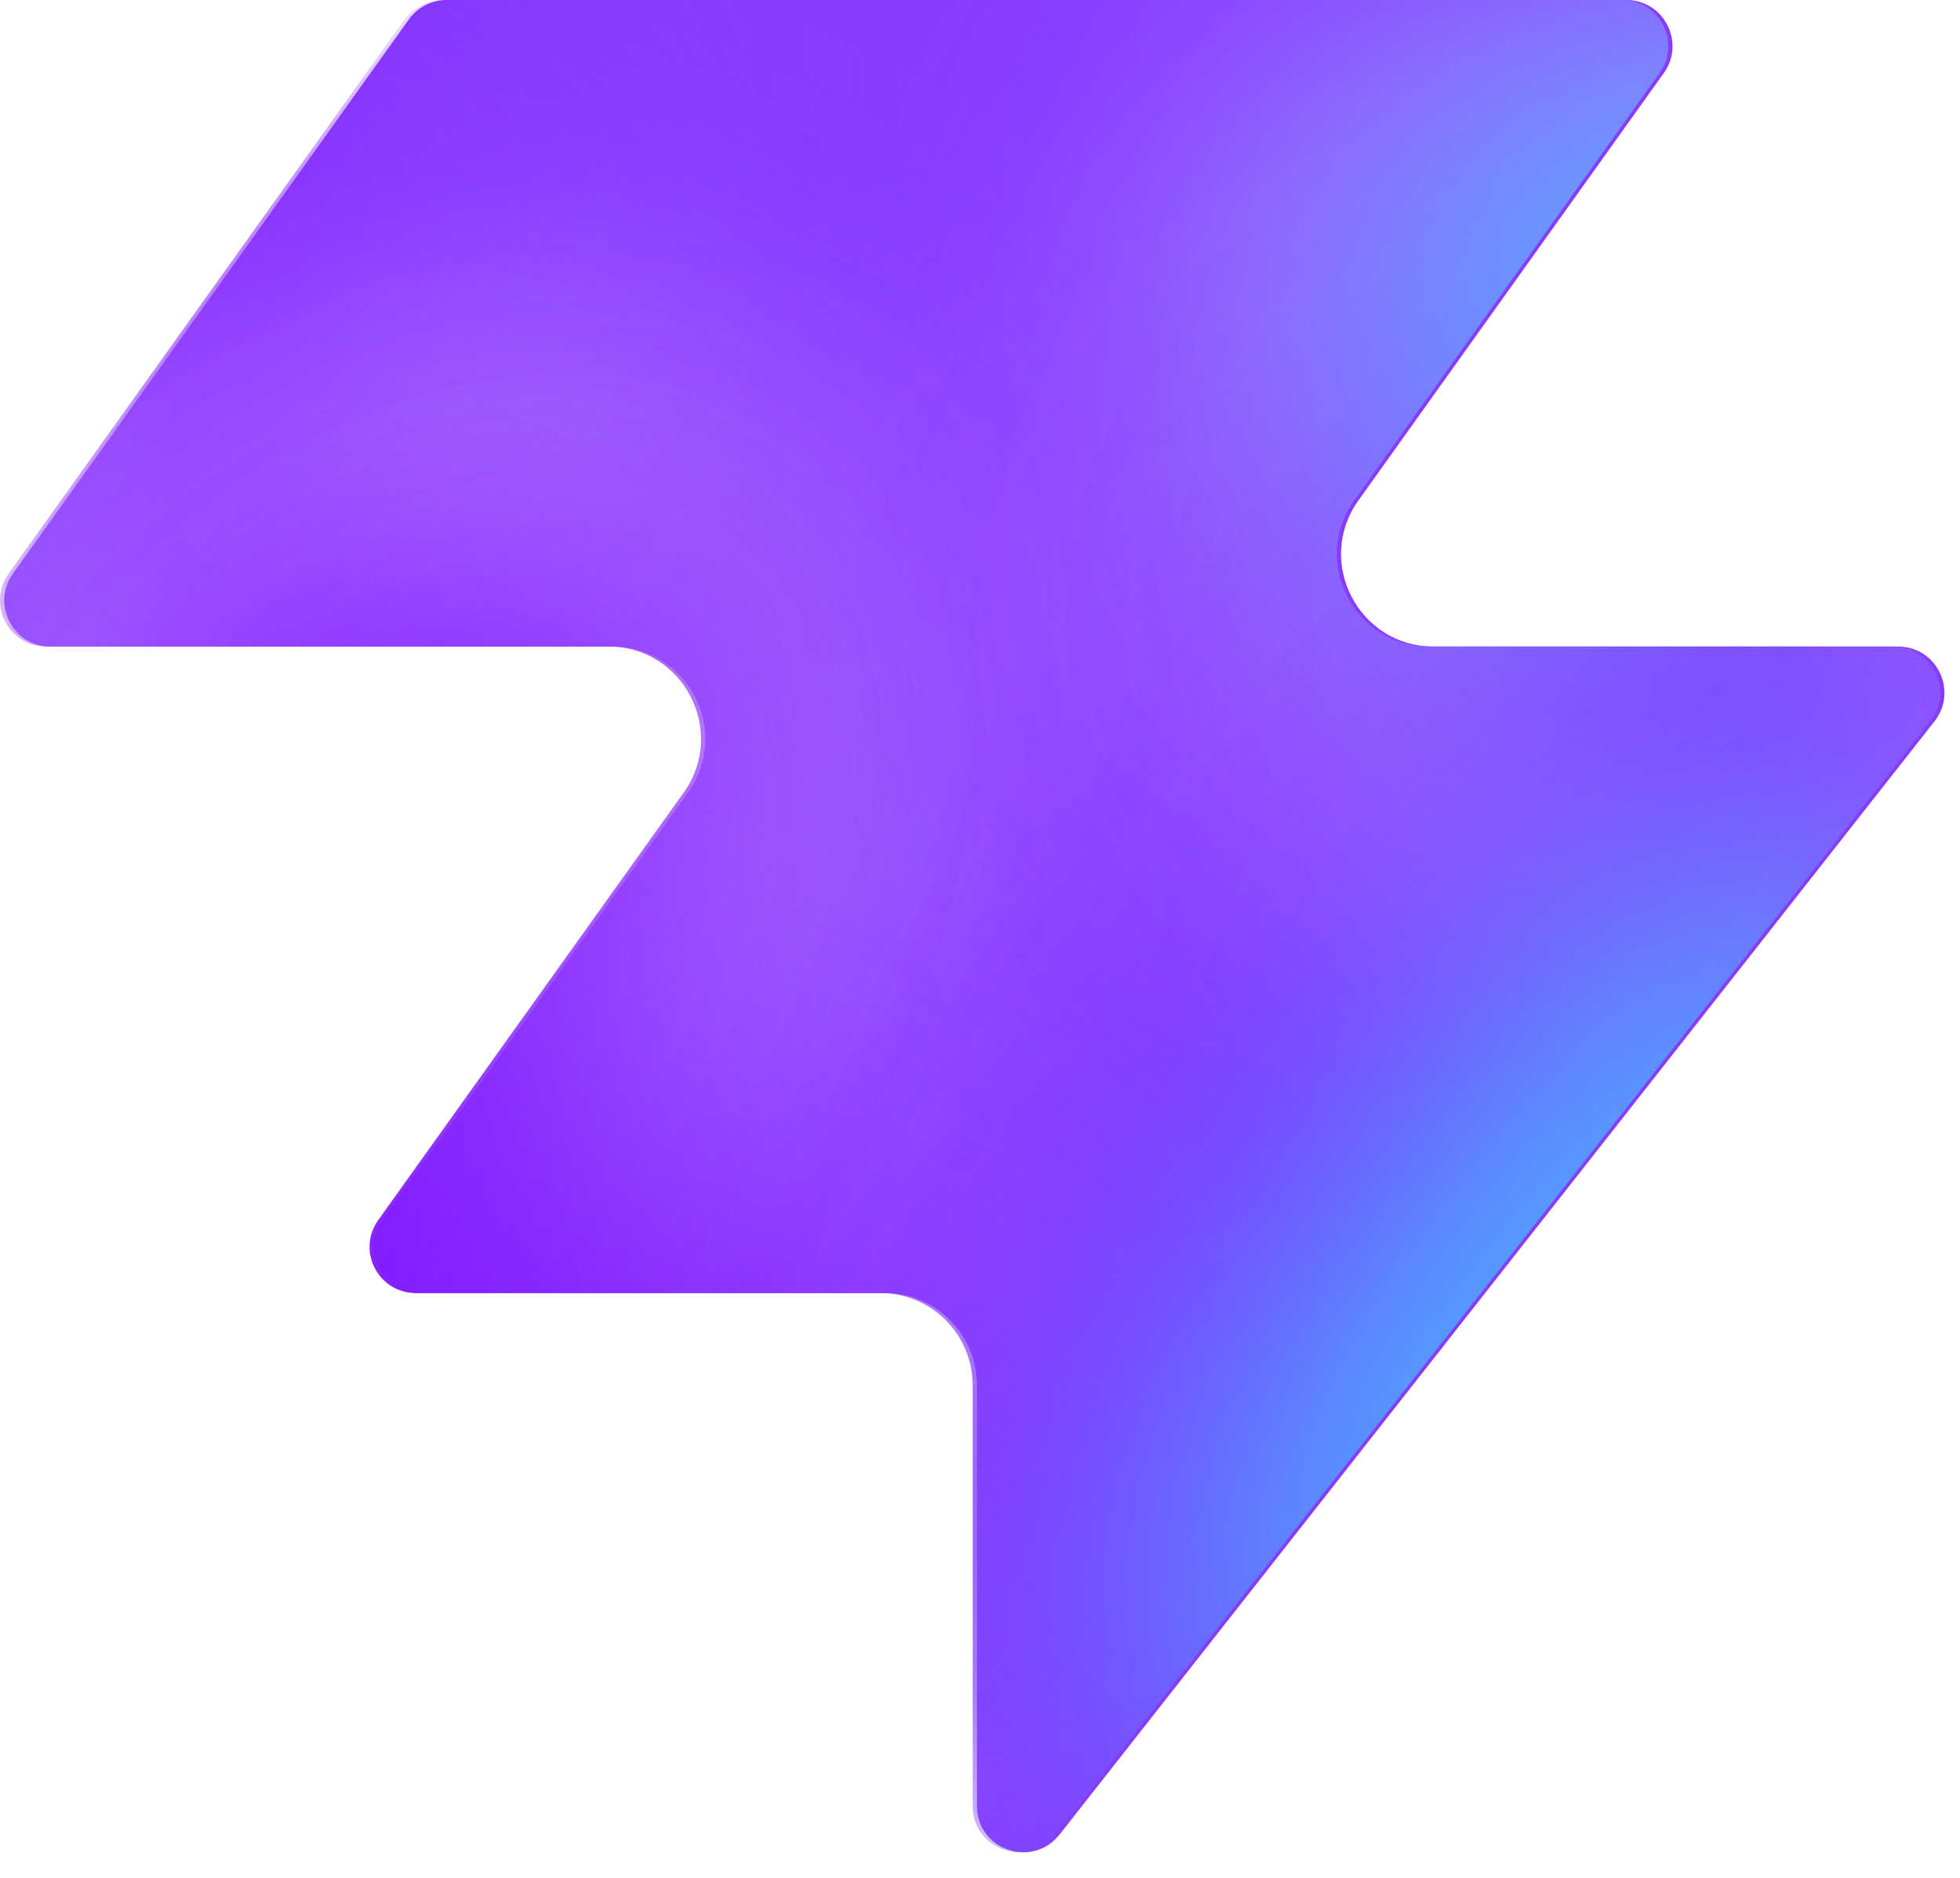
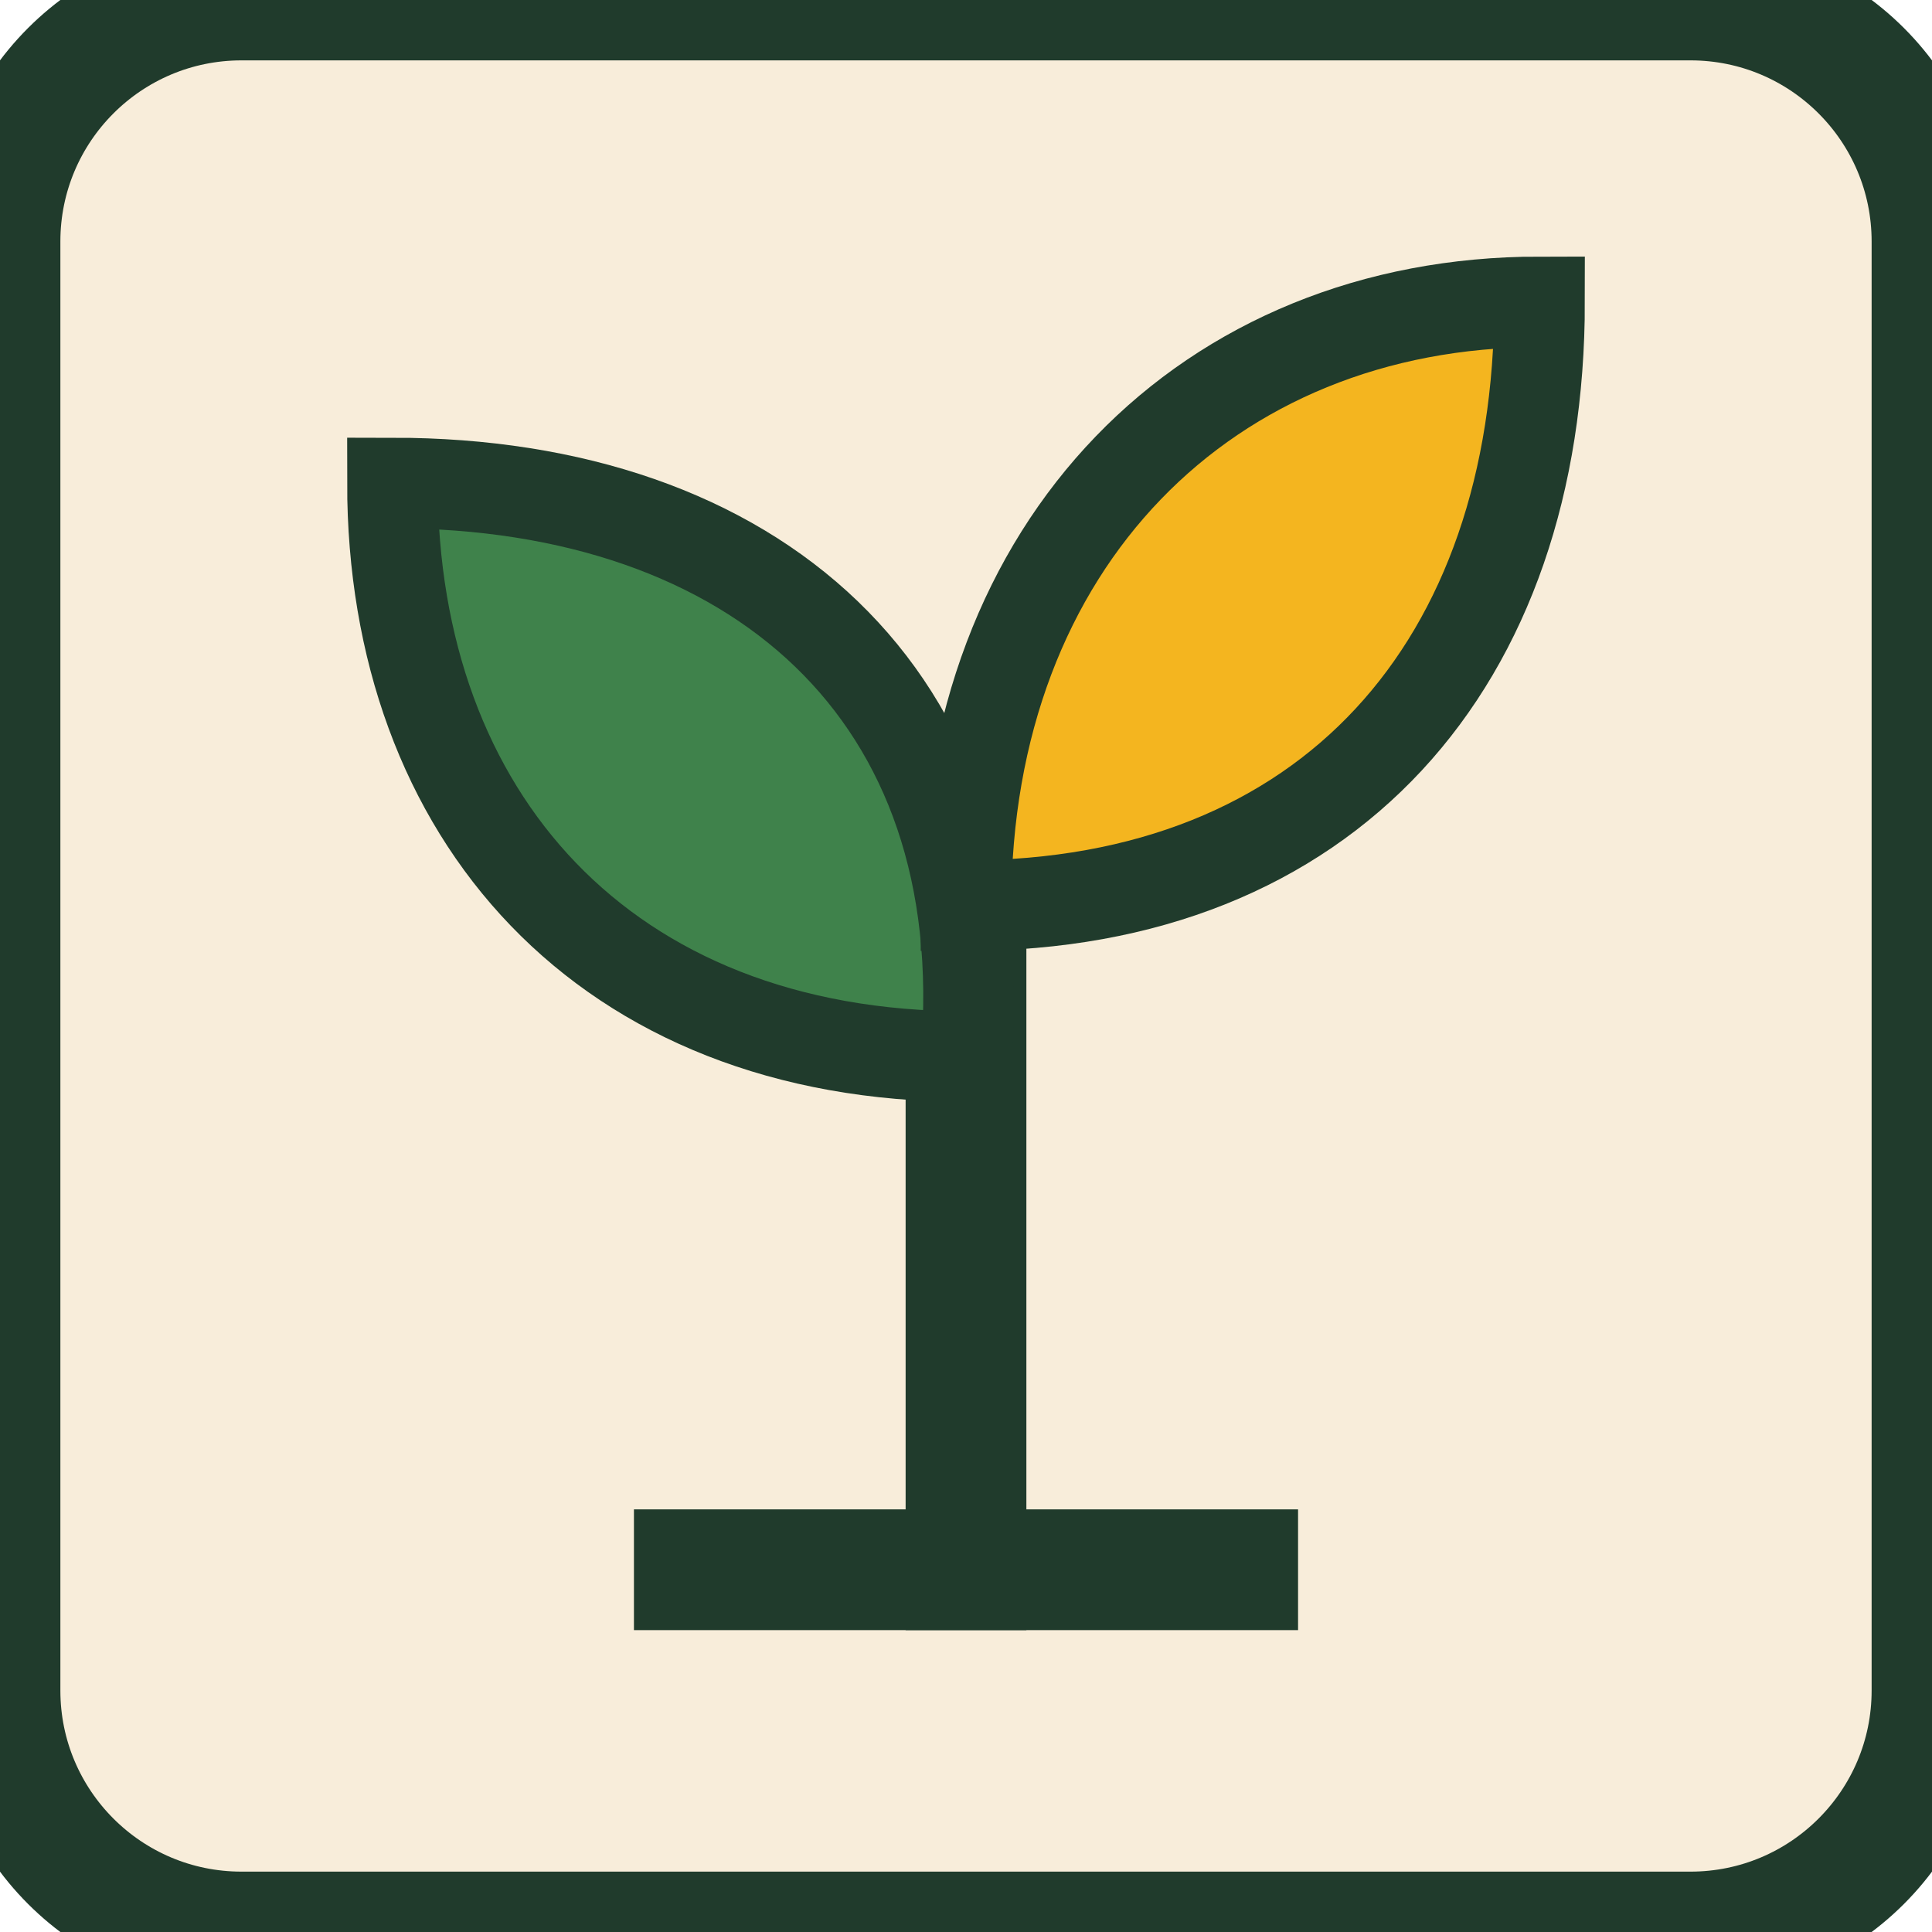
- <svg xmlns="http://www.w3.org/2000/svg" width="48" height="46" fill="none" viewBox="0 0 48 46">
-   <path fill="#863bff" d="M25.946 44.938c-.664.845-2.021.375-2.021-.698V33.937a2.26 2.26 0 0 0-2.262-2.262H10.287c-.92 0-1.456-1.04-.92-1.788l7.48-10.471c1.07-1.497 0-3.578-1.842-3.578H1.237c-.92 0-1.456-1.04-.92-1.788L10.013.474c.214-.297.556-.474.92-.474h28.894c.92 0 1.456 1.04.92 1.788l-7.48 10.471c-1.07 1.498 0 3.579 1.842 3.579h11.377c.943 0 1.473 1.088.89 1.83L25.947 44.94z" style="fill:#863bff;fill:color(display-p3 .525 .23 1);fill-opacity:1" />
-   <mask id="a" width="48" height="46" x="0" y="0" maskUnits="userSpaceOnUse" style="mask-type:alpha">
-     <path fill="#000" d="M25.842 44.938c-.664.844-2.021.375-2.021-.698V33.937a2.26 2.26 0 0 0-2.262-2.262H10.183c-.92 0-1.456-1.04-.92-1.788l7.48-10.471c1.07-1.498 0-3.579-1.842-3.579H1.133c-.92 0-1.456-1.04-.92-1.787L9.91.473c.214-.297.556-.474.92-.474h28.894c.92 0 1.456 1.04.92 1.788l-7.48 10.471c-1.07 1.498 0 3.578 1.842 3.578h11.377c.943 0 1.473 1.088.89 1.832L25.843 44.94z" style="fill:#000;fill-opacity:1" />
-   </mask>
-   <g mask="url(#a)">
-     <g filter="url(#b)">
-       <ellipse cx="5.508" cy="14.704" fill="#ede6ff" rx="5.508" ry="14.704" style="fill:#ede6ff;fill:color(display-p3 .927 .903 1);fill-opacity:1" transform="matrix(.00324 1 1 -.00324 -4.47 31.516)" />
-     </g>
-     <g filter="url(#c)">
-       <ellipse cx="10.399" cy="29.851" fill="#ede6ff" rx="10.399" ry="29.851" style="fill:#ede6ff;fill:color(display-p3 .927 .903 1);fill-opacity:1" transform="matrix(.00324 1 1 -.00324 -39.328 7.883)" />
-     </g>
-     <g filter="url(#d)">
-       <ellipse cx="5.508" cy="30.487" fill="#7e14ff" rx="5.508" ry="30.487" style="fill:#7e14ff;fill:color(display-p3 .492 .077 1);fill-opacity:1" transform="rotate(89.814 -25.913 -14.639)scale(1 -1)" />
-     </g>
-     <g filter="url(#e)">
-       <ellipse cx="5.508" cy="30.599" fill="#7e14ff" rx="5.508" ry="30.599" style="fill:#7e14ff;fill:color(display-p3 .492 .077 1);fill-opacity:1" transform="rotate(89.814 -32.644 -3.334)scale(1 -1)" />
-     </g>
-     <g filter="url(#f)">
-       <ellipse cx="5.508" cy="30.599" fill="#7e14ff" rx="5.508" ry="30.599" style="fill:#7e14ff;fill:color(display-p3 .492 .077 1);fill-opacity:1" transform="matrix(.00324 1 1 -.00324 -34.34 30.47)" />
-     </g>
-     <g filter="url(#g)">
-       <ellipse cx="14.072" cy="22.078" fill="#ede6ff" rx="14.072" ry="22.078" style="fill:#ede6ff;fill:color(display-p3 .927 .903 1);fill-opacity:1" transform="rotate(93.35 24.506 48.493)scale(-1 1)" />
-     </g>
-     <g filter="url(#h)">
-       <ellipse cx="3.47" cy="21.501" fill="#7e14ff" rx="3.47" ry="21.501" style="fill:#7e14ff;fill:color(display-p3 .492 .077 1);fill-opacity:1" transform="rotate(89.009 28.708 47.59)scale(-1 1)" />
-     </g>
-     <g filter="url(#i)">
-       <ellipse cx="3.47" cy="21.501" fill="#7e14ff" rx="3.47" ry="21.501" style="fill:#7e14ff;fill:color(display-p3 .492 .077 1);fill-opacity:1" transform="rotate(89.009 28.708 47.59)scale(-1 1)" />
-     </g>
-     <g filter="url(#j)">
-       <ellipse cx=".387" cy="8.972" fill="#7e14ff" rx="4.407" ry="29.108" style="fill:#7e14ff;fill:color(display-p3 .492 .077 1);fill-opacity:1" transform="rotate(39.51 .387 8.972)" />
-     </g>
-     <g filter="url(#k)">
-       <ellipse cx="47.523" cy="-6.092" fill="#7e14ff" rx="4.407" ry="29.108" style="fill:#7e14ff;fill:color(display-p3 .492 .077 1);fill-opacity:1" transform="rotate(37.892 47.523 -6.092)" />
-     </g>
-     <g filter="url(#l)">
-       <ellipse cx="41.412" cy="6.333" fill="#47bfff" rx="5.971" ry="9.665" style="fill:#47bfff;fill:color(display-p3 .28 .748 1);fill-opacity:1" transform="rotate(37.892 41.412 6.333)" />
-     </g>
-     <g filter="url(#m)">
-       <ellipse cx="-1.879" cy="38.332" fill="#7e14ff" rx="4.407" ry="29.108" style="fill:#7e14ff;fill:color(display-p3 .492 .077 1);fill-opacity:1" transform="rotate(37.892 -1.88 38.332)" />
-     </g>
-     <g filter="url(#n)">
-       <ellipse cx="-1.879" cy="38.332" fill="#7e14ff" rx="4.407" ry="29.108" style="fill:#7e14ff;fill:color(display-p3 .492 .077 1);fill-opacity:1" transform="rotate(37.892 -1.88 38.332)" />
-     </g>
-     <g filter="url(#o)">
-       <ellipse cx="35.651" cy="29.907" fill="#7e14ff" rx="4.407" ry="29.108" style="fill:#7e14ff;fill:color(display-p3 .492 .077 1);fill-opacity:1" transform="rotate(37.892 35.651 29.907)" />
-     </g>
-     <g filter="url(#p)">
-       <ellipse cx="38.418" cy="32.4" fill="#47bfff" rx="5.971" ry="15.297" style="fill:#47bfff;fill:color(display-p3 .28 .748 1);fill-opacity:1" transform="rotate(37.892 38.418 32.4)" />
-     </g>
-   </g>
-   <defs>
-     <filter id="b" width="60.045" height="41.654" x="-19.77" y="16.149" color-interpolation-filters="sRGB" filterUnits="userSpaceOnUse">
-       <feFlood flood-opacity="0" result="BackgroundImageFix" />
-       <feBlend in="SourceGraphic" in2="BackgroundImageFix" result="shape" />
-       <feGaussianBlur result="effect1_foregroundBlur_2002_17158" stdDeviation="7.659" />
-     </filter>
-     <filter id="c" width="90.34" height="51.437" x="-54.613" y="-7.533" color-interpolation-filters="sRGB" filterUnits="userSpaceOnUse">
-       <feFlood flood-opacity="0" result="BackgroundImageFix" />
-       <feBlend in="SourceGraphic" in2="BackgroundImageFix" result="shape" />
-       <feGaussianBlur result="effect1_foregroundBlur_2002_17158" stdDeviation="7.659" />
-     </filter>
-     <filter id="d" width="79.355" height="29.4" x="-49.64" y="2.03" color-interpolation-filters="sRGB" filterUnits="userSpaceOnUse">
-       <feFlood flood-opacity="0" result="BackgroundImageFix" />
-       <feBlend in="SourceGraphic" in2="BackgroundImageFix" result="shape" />
-       <feGaussianBlur result="effect1_foregroundBlur_2002_17158" stdDeviation="4.596" />
-     </filter>
-     <filter id="e" width="79.579" height="29.4" x="-45.045" y="20.029" color-interpolation-filters="sRGB" filterUnits="userSpaceOnUse">
-       <feFlood flood-opacity="0" result="BackgroundImageFix" />
-       <feBlend in="SourceGraphic" in2="BackgroundImageFix" result="shape" />
-       <feGaussianBlur result="effect1_foregroundBlur_2002_17158" stdDeviation="4.596" />
-     </filter>
-     <filter id="f" width="79.579" height="29.4" x="-43.513" y="21.178" color-interpolation-filters="sRGB" filterUnits="userSpaceOnUse">
-       <feFlood flood-opacity="0" result="BackgroundImageFix" />
-       <feBlend in="SourceGraphic" in2="BackgroundImageFix" result="shape" />
-       <feGaussianBlur result="effect1_foregroundBlur_2002_17158" stdDeviation="4.596" />
-     </filter>
-     <filter id="g" width="74.749" height="58.852" x="15.756" y="-17.901" color-interpolation-filters="sRGB" filterUnits="userSpaceOnUse">
-       <feFlood flood-opacity="0" result="BackgroundImageFix" />
-       <feBlend in="SourceGraphic" in2="BackgroundImageFix" result="shape" />
-       <feGaussianBlur result="effect1_foregroundBlur_2002_17158" stdDeviation="7.659" />
-     </filter>
-     <filter id="h" width="61.377" height="25.362" x="23.548" y="2.284" color-interpolation-filters="sRGB" filterUnits="userSpaceOnUse">
-       <feFlood flood-opacity="0" result="BackgroundImageFix" />
-       <feBlend in="SourceGraphic" in2="BackgroundImageFix" result="shape" />
-       <feGaussianBlur result="effect1_foregroundBlur_2002_17158" stdDeviation="4.596" />
-     </filter>
-     <filter id="i" width="61.377" height="25.362" x="23.548" y="2.284" color-interpolation-filters="sRGB" filterUnits="userSpaceOnUse">
-       <feFlood flood-opacity="0" result="BackgroundImageFix" />
-       <feBlend in="SourceGraphic" in2="BackgroundImageFix" result="shape" />
-       <feGaussianBlur result="effect1_foregroundBlur_2002_17158" stdDeviation="4.596" />
-     </filter>
-     <filter id="j" width="56.045" height="63.649" x="-27.636" y="-22.853" color-interpolation-filters="sRGB" filterUnits="userSpaceOnUse">
-       <feFlood flood-opacity="0" result="BackgroundImageFix" />
-       <feBlend in="SourceGraphic" in2="BackgroundImageFix" result="shape" />
-       <feGaussianBlur result="effect1_foregroundBlur_2002_17158" stdDeviation="4.596" />
-     </filter>
-     <filter id="k" width="54.814" height="64.646" x="20.116" y="-38.415" color-interpolation-filters="sRGB" filterUnits="userSpaceOnUse">
-       <feFlood flood-opacity="0" result="BackgroundImageFix" />
-       <feBlend in="SourceGraphic" in2="BackgroundImageFix" result="shape" />
-       <feGaussianBlur result="effect1_foregroundBlur_2002_17158" stdDeviation="4.596" />
-     </filter>
-     <filter id="l" width="33.541" height="35.313" x="24.641" y="-11.323" color-interpolation-filters="sRGB" filterUnits="userSpaceOnUse">
-       <feFlood flood-opacity="0" result="BackgroundImageFix" />
-       <feBlend in="SourceGraphic" in2="BackgroundImageFix" result="shape" />
-       <feGaussianBlur result="effect1_foregroundBlur_2002_17158" stdDeviation="4.596" />
-     </filter>
-     <filter id="m" width="54.814" height="64.646" x="-29.286" y="6.009" color-interpolation-filters="sRGB" filterUnits="userSpaceOnUse">
-       <feFlood flood-opacity="0" result="BackgroundImageFix" />
-       <feBlend in="SourceGraphic" in2="BackgroundImageFix" result="shape" />
-       <feGaussianBlur result="effect1_foregroundBlur_2002_17158" stdDeviation="4.596" />
-     </filter>
-     <filter id="n" width="54.814" height="64.646" x="-29.286" y="6.009" color-interpolation-filters="sRGB" filterUnits="userSpaceOnUse">
-       <feFlood flood-opacity="0" result="BackgroundImageFix" />
-       <feBlend in="SourceGraphic" in2="BackgroundImageFix" result="shape" />
-       <feGaussianBlur result="effect1_foregroundBlur_2002_17158" stdDeviation="4.596" />
-     </filter>
-     <filter id="o" width="54.814" height="64.646" x="8.244" y="-2.416" color-interpolation-filters="sRGB" filterUnits="userSpaceOnUse">
-       <feFlood flood-opacity="0" result="BackgroundImageFix" />
-       <feBlend in="SourceGraphic" in2="BackgroundImageFix" result="shape" />
-       <feGaussianBlur result="effect1_foregroundBlur_2002_17158" stdDeviation="4.596" />
-     </filter>
-     <filter id="p" width="39.409" height="43.623" x="18.713" y="10.588" color-interpolation-filters="sRGB" filterUnits="userSpaceOnUse">
-       <feFlood flood-opacity="0" result="BackgroundImageFix" />
-       <feBlend in="SourceGraphic" in2="BackgroundImageFix" result="shape" />
-       <feGaussianBlur result="effect1_foregroundBlur_2002_17158" stdDeviation="4.596" />
-     </filter>
-   </defs>
+ <svg xmlns="http://www.w3.org/2000/svg" width="64" height="64" viewBox="0 0 64 64">
+   <rect width="64" height="64" rx="8" fill="#f8edda" stroke="#203b2c" stroke-width="4" />
+   <path d="M32 52V30" fill="none" stroke="#203b2c" stroke-width="4" stroke-linecap="square" />
+   <path d="M32 35C20 35 13 27 13 16c12 0 20 7 19 19Z" fill="#3f824b" stroke="#203b2c" stroke-width="3" />
+   <path d="M32 30c0-12 8-20 19-20 0 12-7 20-19 20Z" fill="#f4b51f" stroke="#203b2c" stroke-width="3" />
+   <path d="M23 52h18" stroke="#203b2c" stroke-width="4" stroke-linecap="square" />
</svg>
